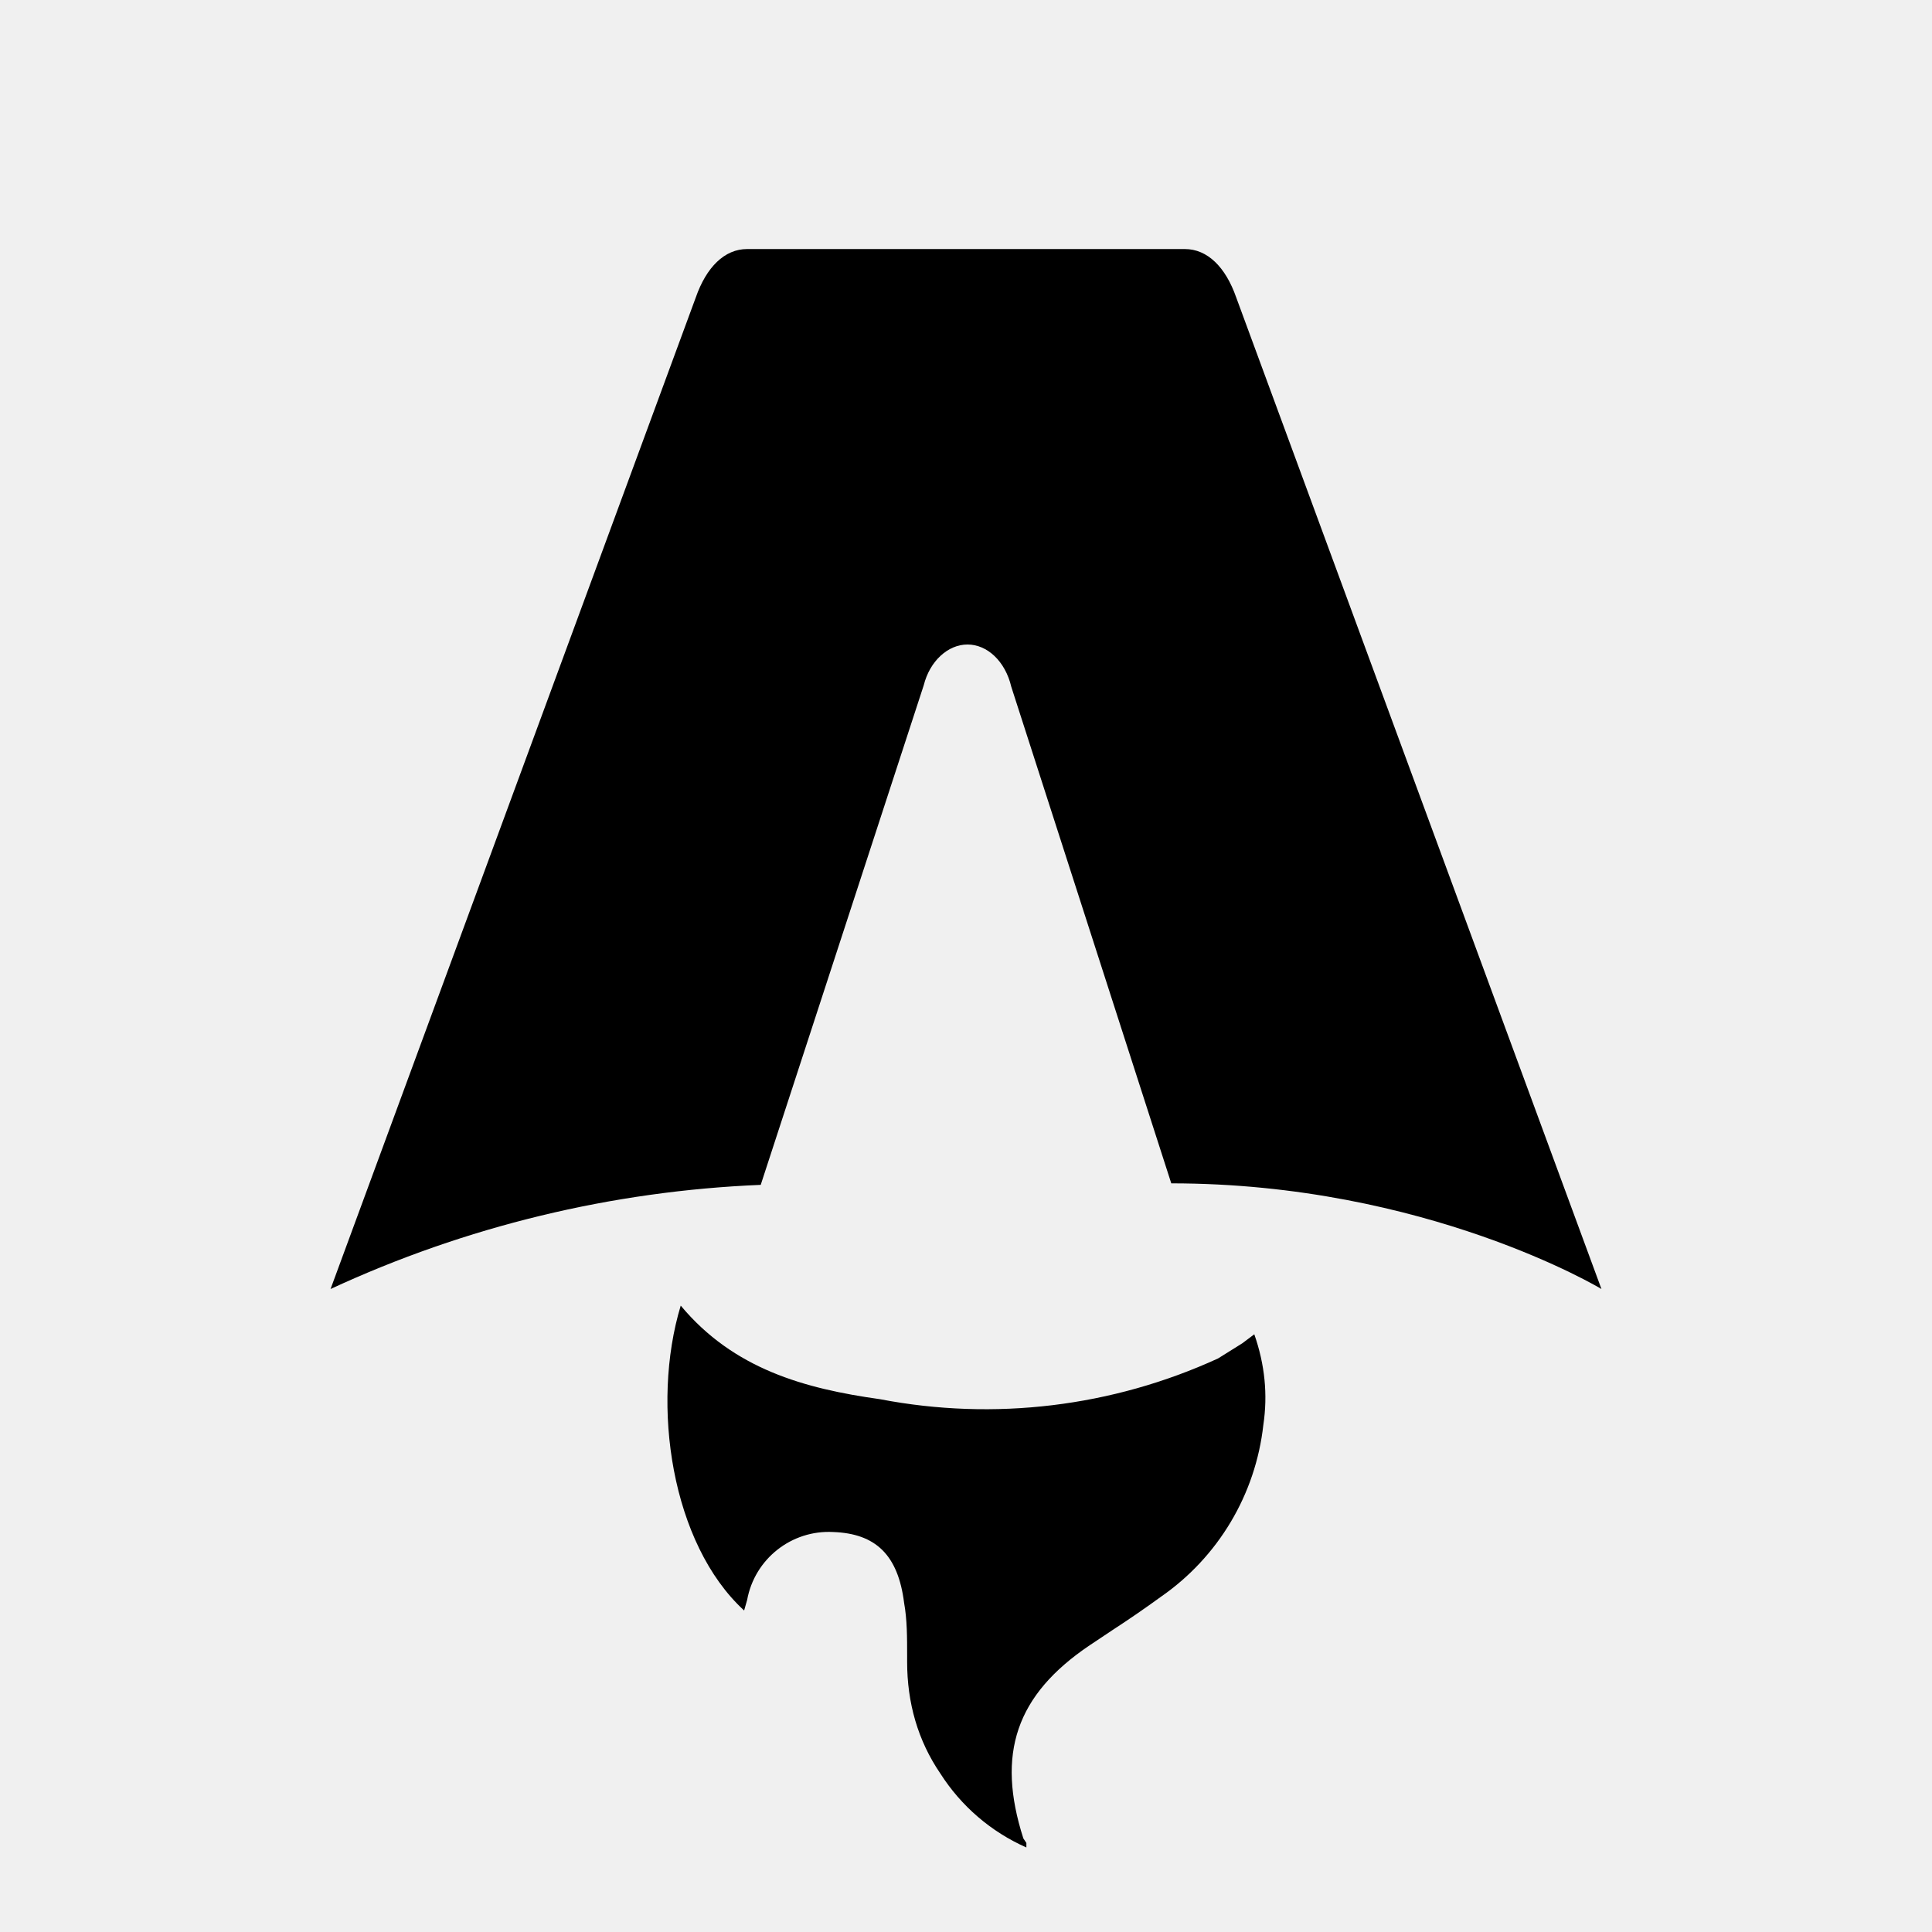
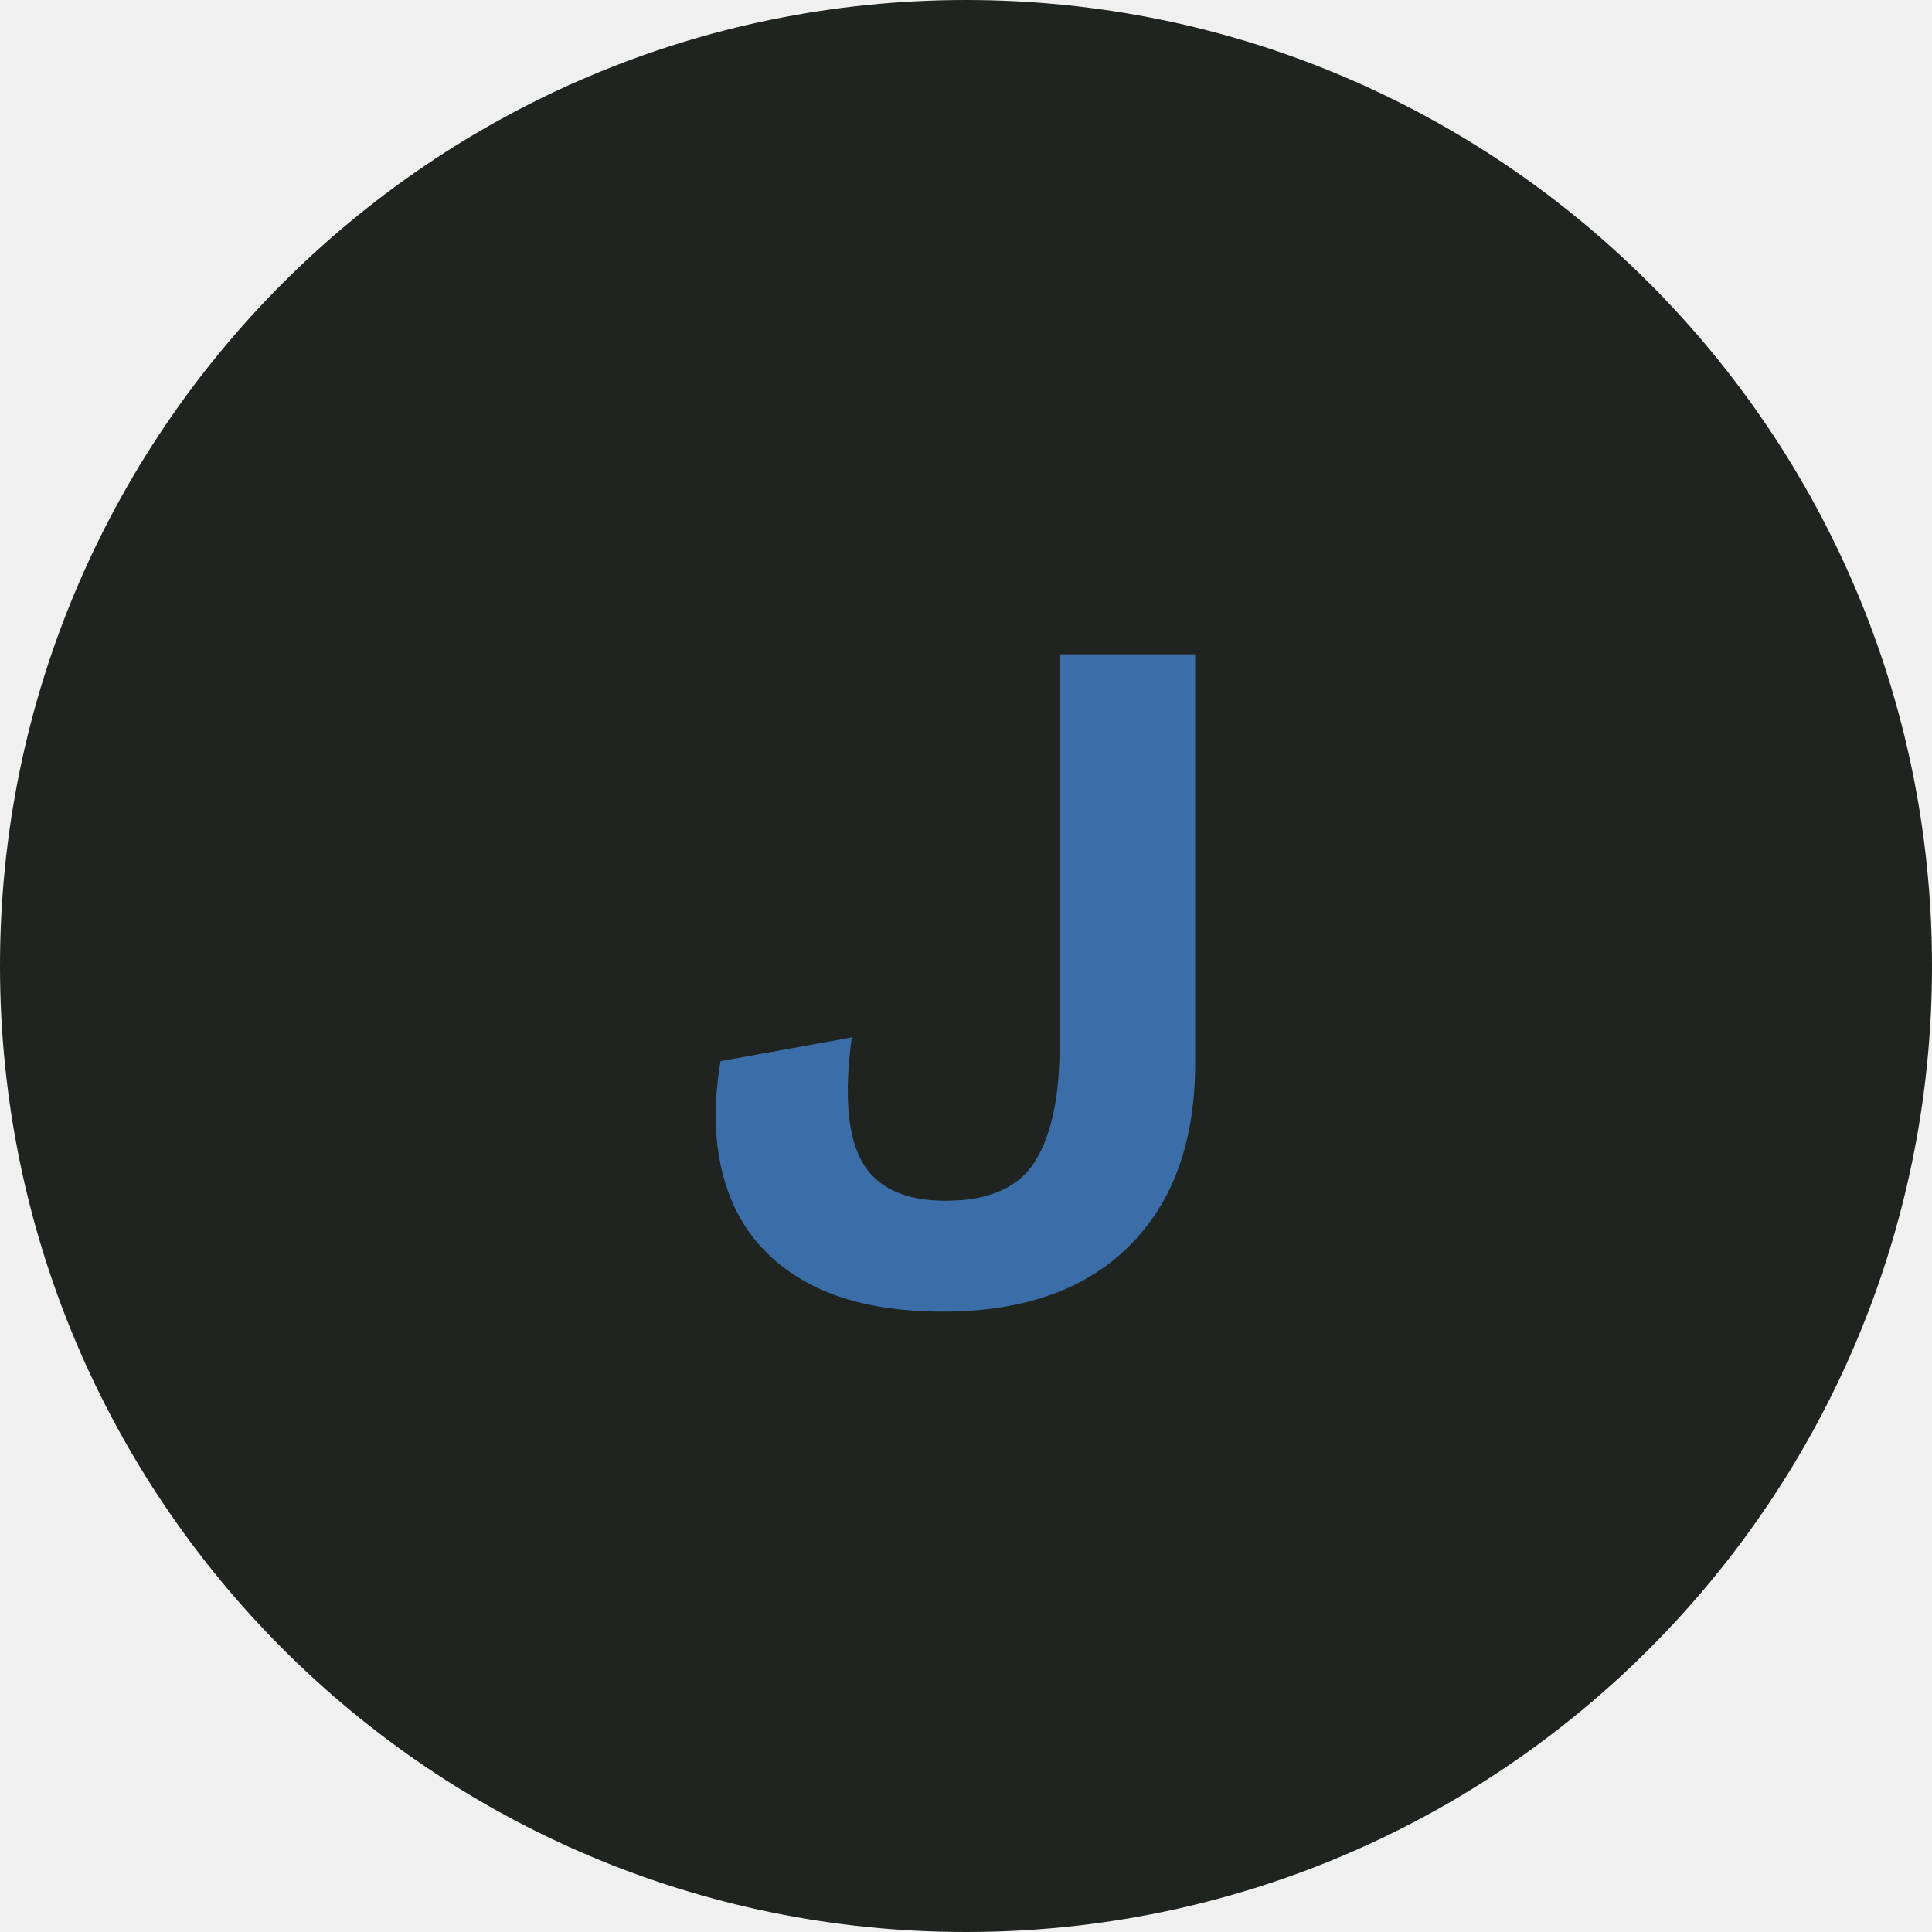
- <svg xmlns="http://www.w3.org/2000/svg" fill="none" viewBox="0 0 128 128">
-   <path d="M50.4 78.5a75.1 75.1 0 0 0-28.5 6.9l24.2-65.7c.7-2 1.9-3.2 3.4-3.2h29c1.5 0 2.7 1.2 3.4 3.2l24.2 65.7s-11.6-7-28.5-7L67 45.5c-.4-1.7-1.6-2.8-2.9-2.8-1.3 0-2.5 1.1-2.9 2.7L50.4 78.5Zm-1.1 28.2Zm-4.2-20.2c-2 6.6-.6 15.8 4.2 20.2a17.5 17.5 0 0 1 .2-.7 5.5 5.5 0 0 1 5.7-4.5c2.8.1 4.3 1.5 4.7 4.7.2 1.1.2 2.3.2 3.5v.4c0 2.7.7 5.2 2.2 7.4a13 13 0 0 0 5.7 4.9v-.3l-.2-.3c-1.8-5.6-.5-9.5 4.4-12.8l1.5-1a73 73 0 0 0 3.2-2.2 16 16 0 0 0 6.8-11.4c.3-2 .1-4-.6-6l-.8.6-1.6 1a37 37 0 0 1-22.4 2.7c-5-.7-9.7-2-13.2-6.2Z" />
-   <style>
-         path { fill: #000; }
-         @media (prefers-color-scheme: dark) {
-             path { fill: #FFF; }
-         }
-     </style>
+ <svg xmlns="http://www.w3.org/2000/svg" viewBox="0 0 384 384">
+   <circle cx="192" cy="192" r="192" fill="#1F2420" />
+   <g transform="translate(135.5391, 258.75)">
+     <path fill="#3B6EA8" d="M 102.012 -128.699 L 102.012 -47.48 C 102.012 -31.91 97.637 -19.781 88.891 -11.09 C 80.145 -2.395 67.809 1.949 51.887 1.949 C 40.438 1.949 31.137 -0.141 23.98 -4.324 C 16.828 -8.508 11.902 -14.355 9.199 -21.867 C 6.5 -29.375 5.996 -38.035 7.684 -47.844 L 33.746 -52.551 C 32.219 -41.055 32.93 -32.77 35.879 -27.695 C 38.832 -22.621 44.344 -20.086 52.414 -20.086 C 60.945 -20.086 66.852 -22.676 70.141 -27.855 C 73.43 -33.035 75.074 -40.805 75.074 -51.156 L 75.074 -128.699 Z M 102.012 -128.699 " />
+   </g>
</svg>
